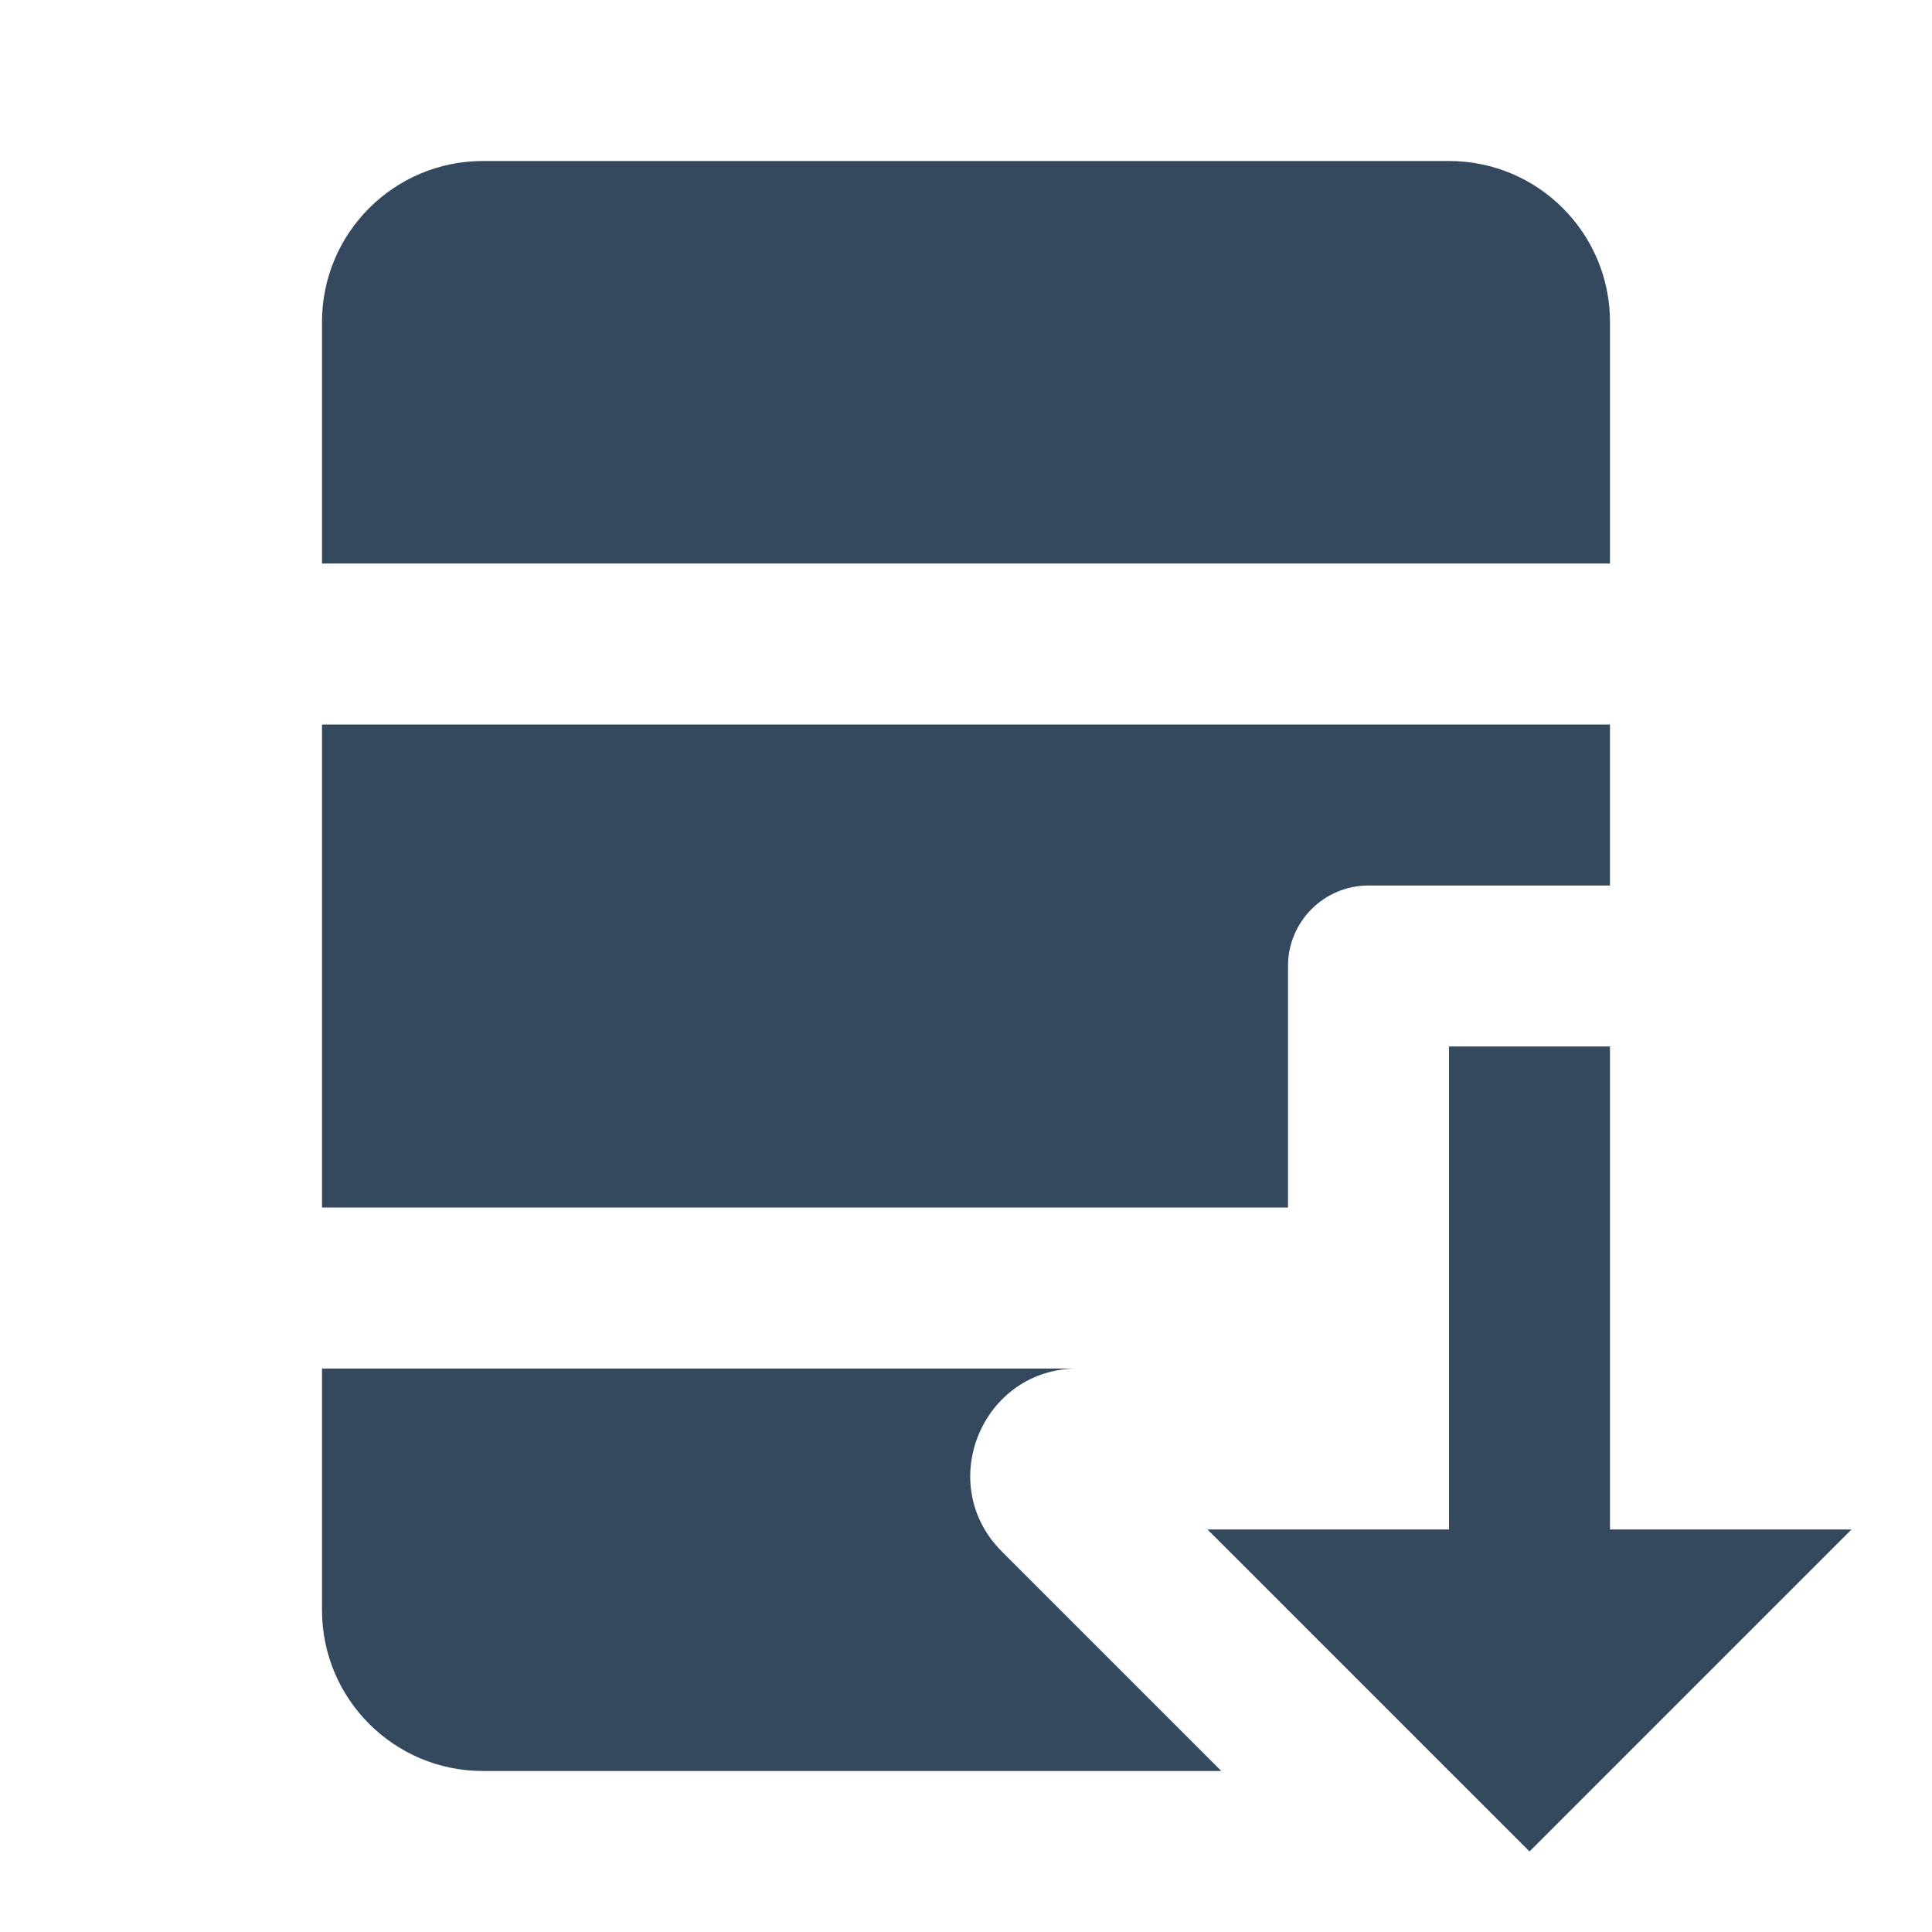
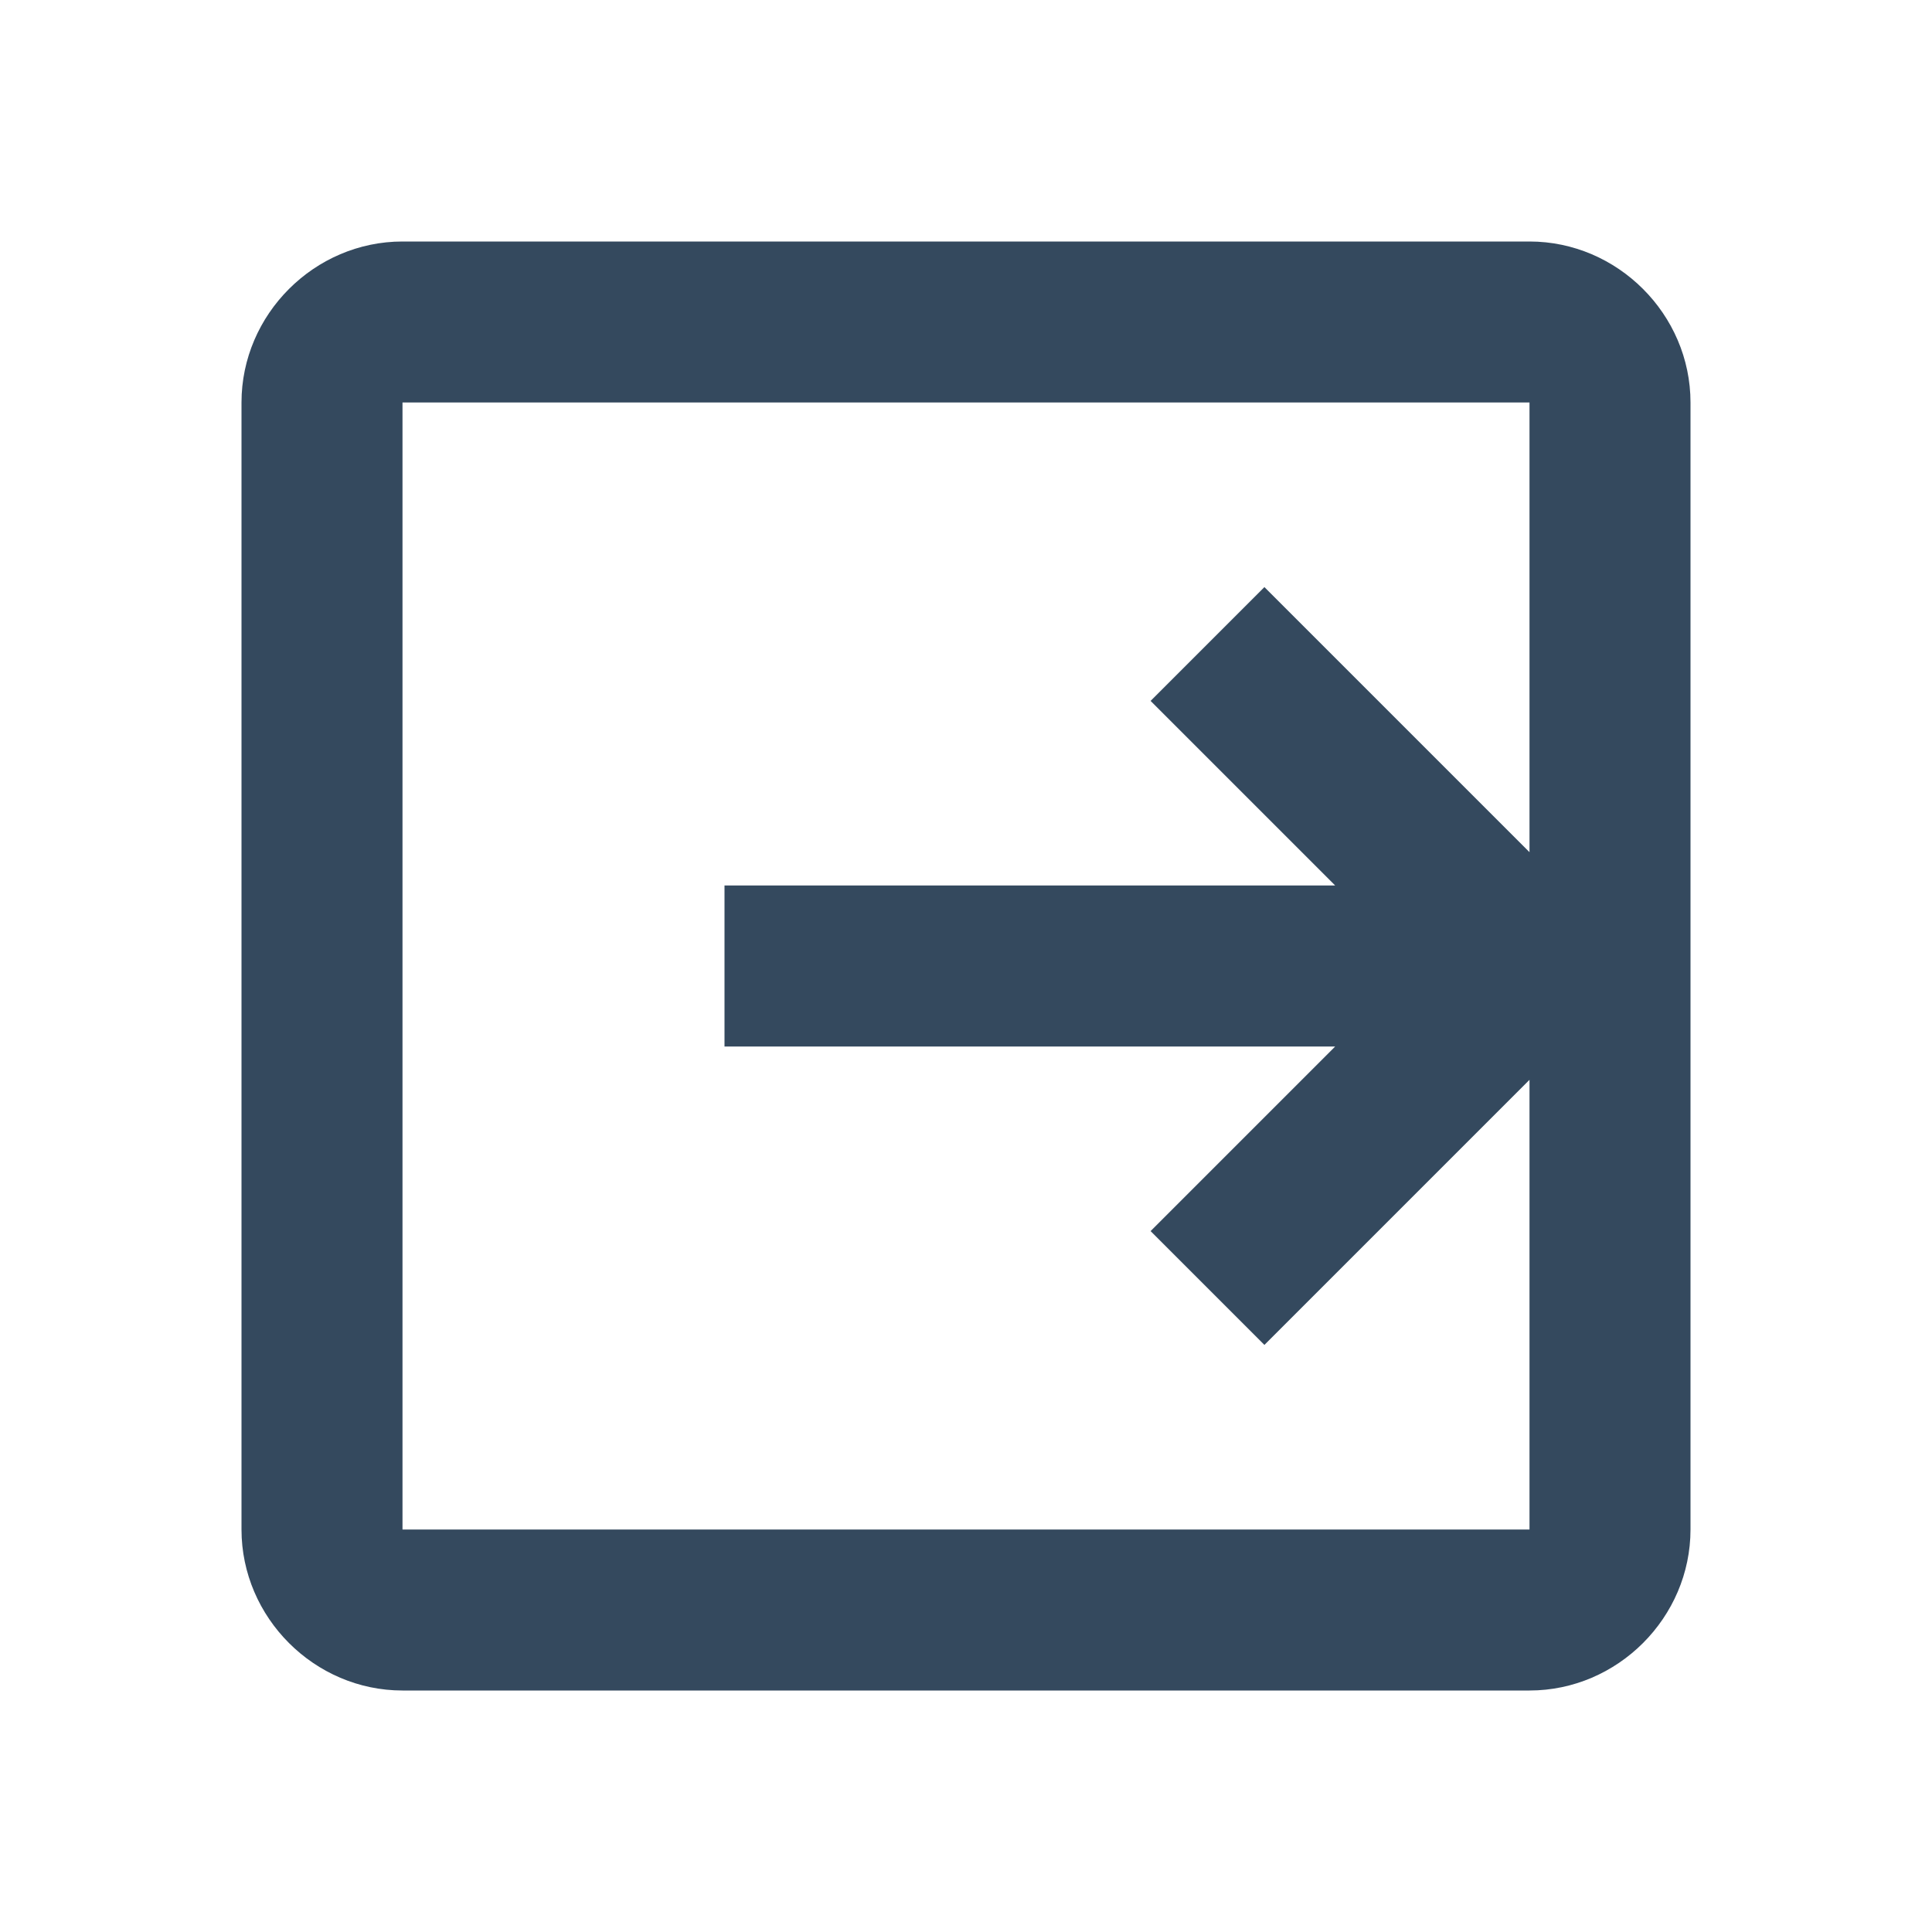
- <svg xmlns="http://www.w3.org/2000/svg" version="1.1" viewBox="0 0 224 224" width="24px" height="24px">
-   <g fill="none" fill-rule="nonzero" stroke="none" stroke-width="1" stroke-linecap="butt" stroke-linejoin="miter" stroke-miterlimit="10" stroke-dasharray="" stroke-dashoffset="0" font-family="none" font-weight="none" font-size="none" text-anchor="none" style="mix-blend-mode: normal">
-     <path d="M0,224v-224h224v224z" fill="none" />
-     <g fill="#34495E">
-       <path d="M56,18.667c-10.313,0 -18.667,8.353 -18.667,18.667v28h149.333v-28c0,-10.313 -8.353,-18.667 -18.667,-18.667zM37.333,84v56h112v-9.333v-18.667c0,-5.152 4.181,-9.333 9.333,-9.333h9.333h9.333h9.333v-18.667zM168,121.333v56h-28l37.333,37.333l37.333,-37.333h-28v-56zM37.333,158.667v28c0,10.313 8.353,18.667 18.667,18.667h85.604l-14.802,-14.802l-10.646,-10.646c-7.831,-7.831 -2.283,-21.219 8.786,-21.219z" />
-     </g>
+ <svg xmlns="http://www.w3.org/2000/svg" width="24px" height="24px" viewBox="0 0 24 24" version="1.1">
+   <g id="surface415050">
+     <path style=" stroke:none;fill-rule:nonzero;fill:rgb(20.392%,28.627%,36.863%);fill-opacity:1;" d="M 5 3 C 3.906 3 3 3.906 3 5 L 3 19 C 3 20.094 3.906 21 5 21 L 19 21 C 20.094 21 21 20.094 21 19 L 21 5 C 21 3.906 20.094 3 19 3 Z M 5 5 L 19 5 L 19 10.586 L 15.707 7.293 L 14.293 8.707 L 16.586 11 L 9 11 L 9 13 L 16.586 13 L 14.293 15.293 L 15.707 16.707 L 19 13.414 L 19 19 L 5 19 Z M 5 5 " />
  </g>
</svg>
